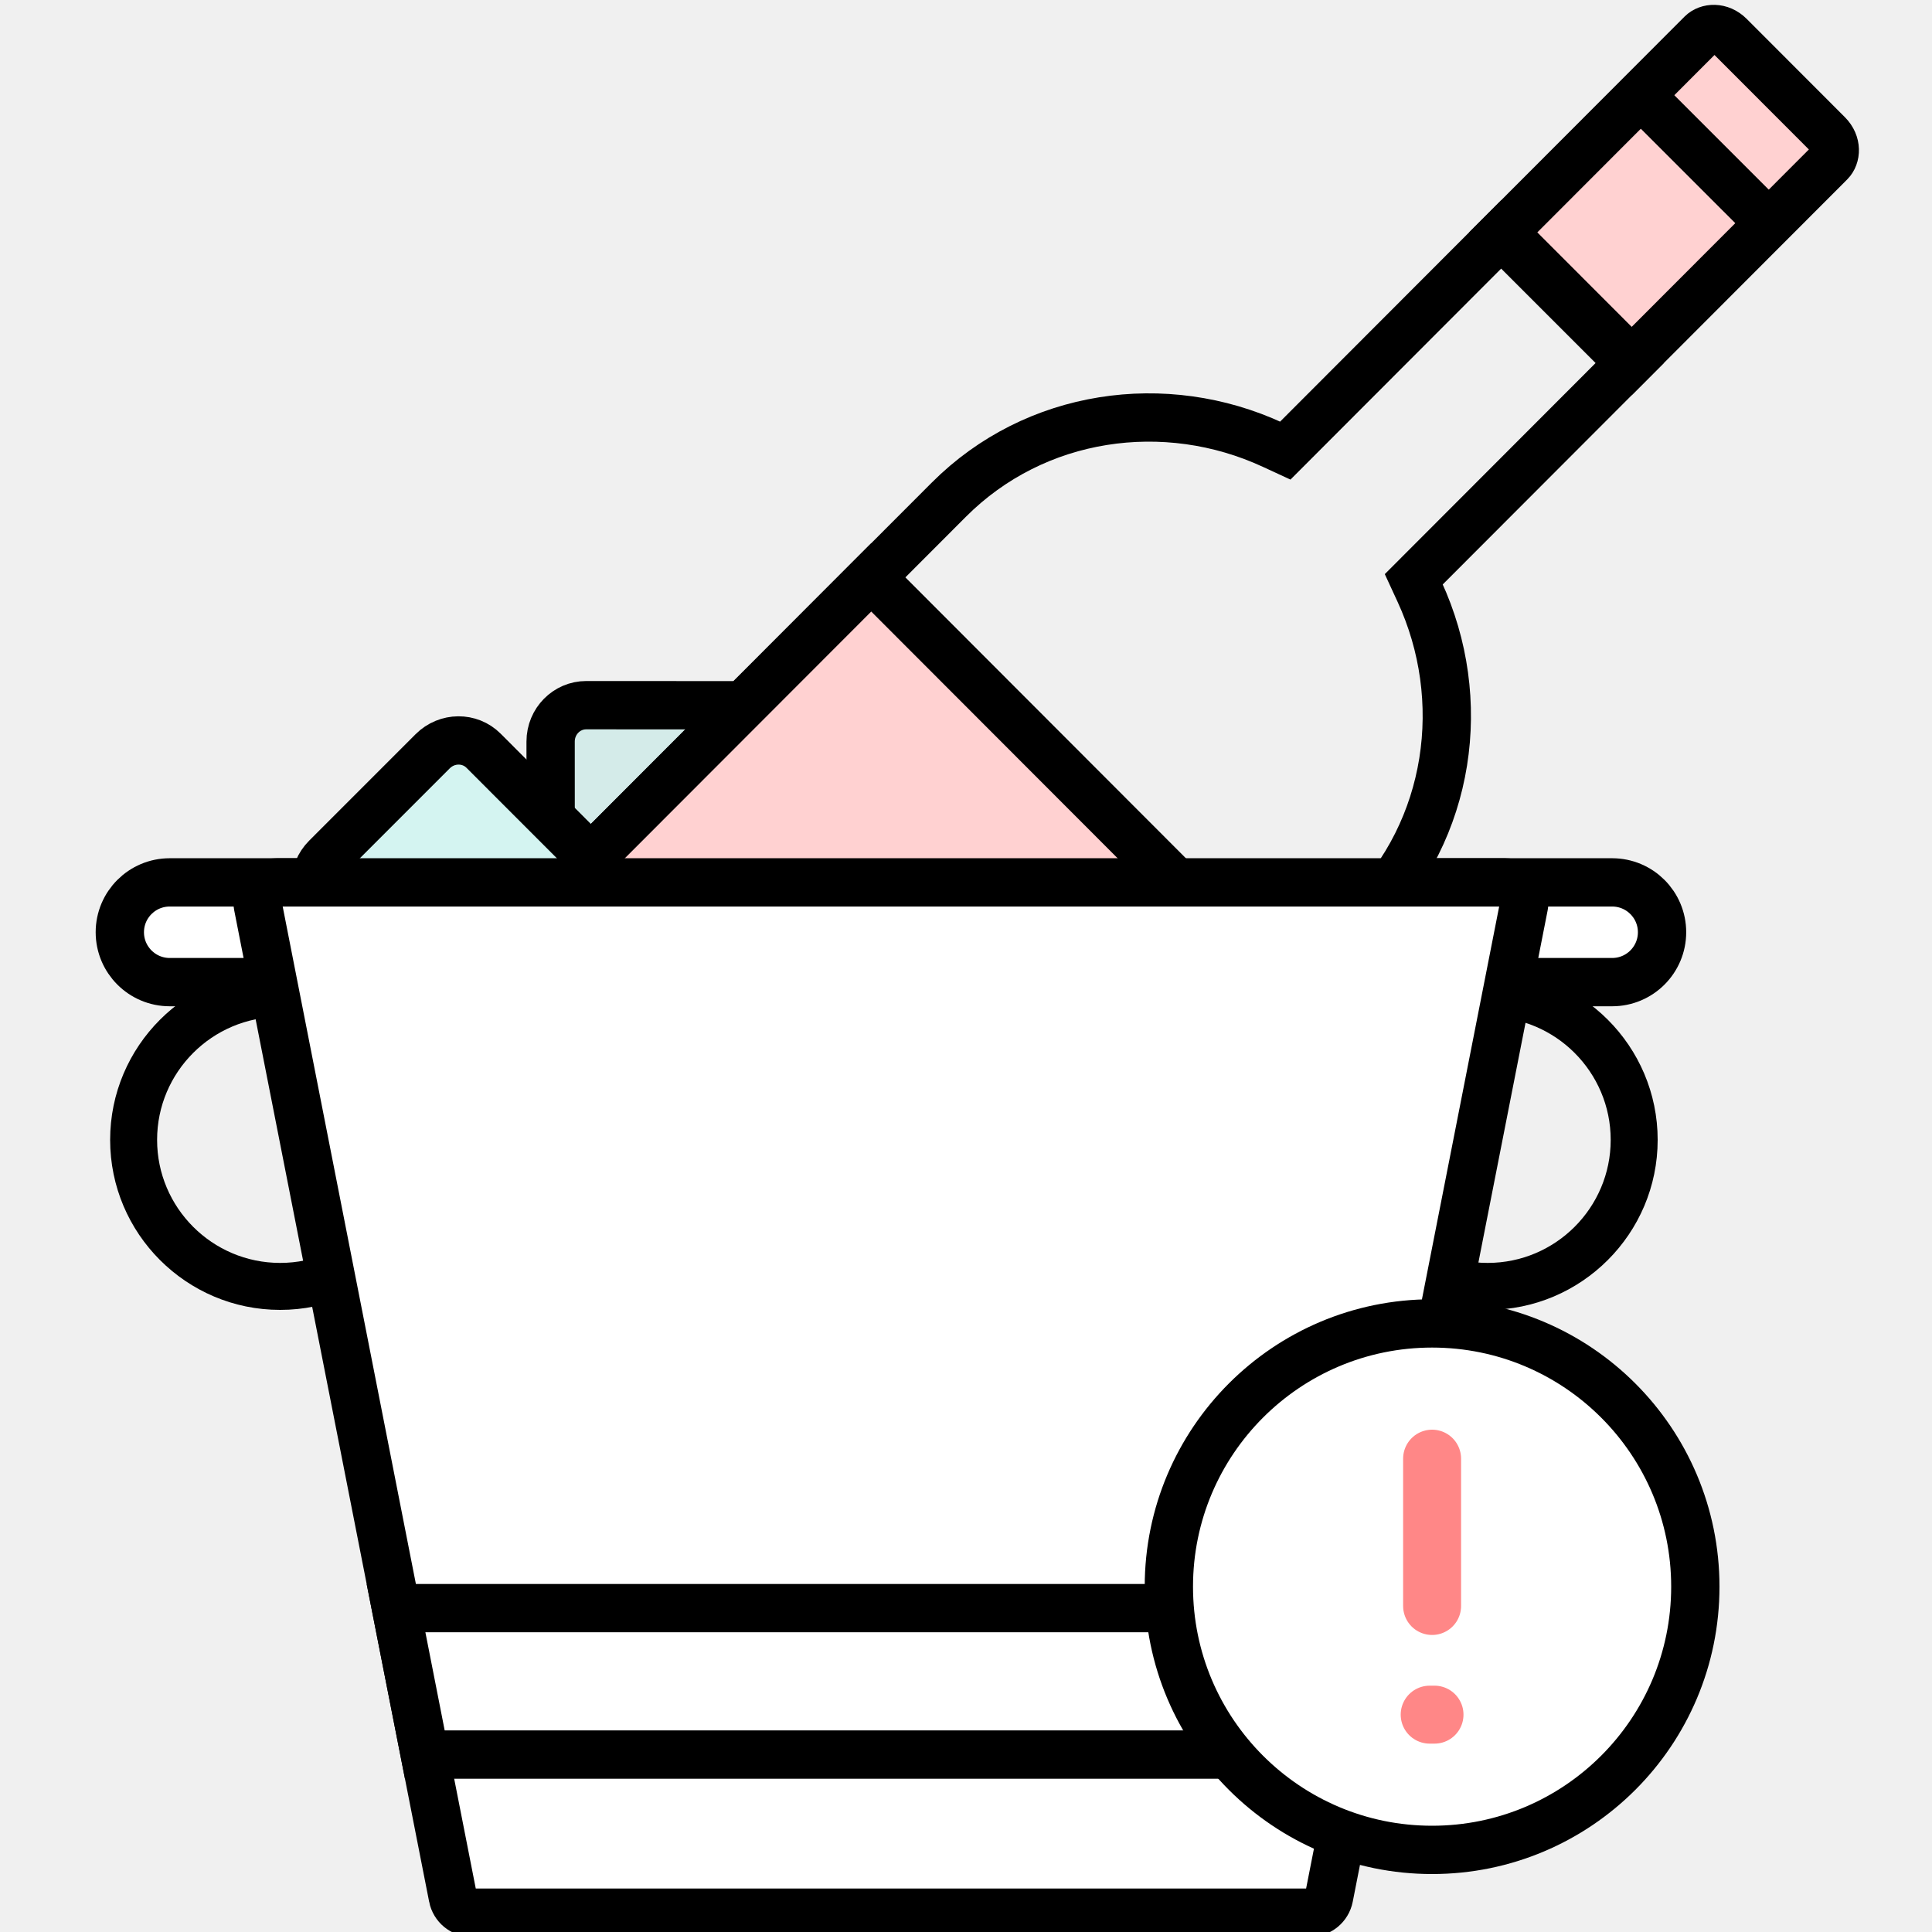
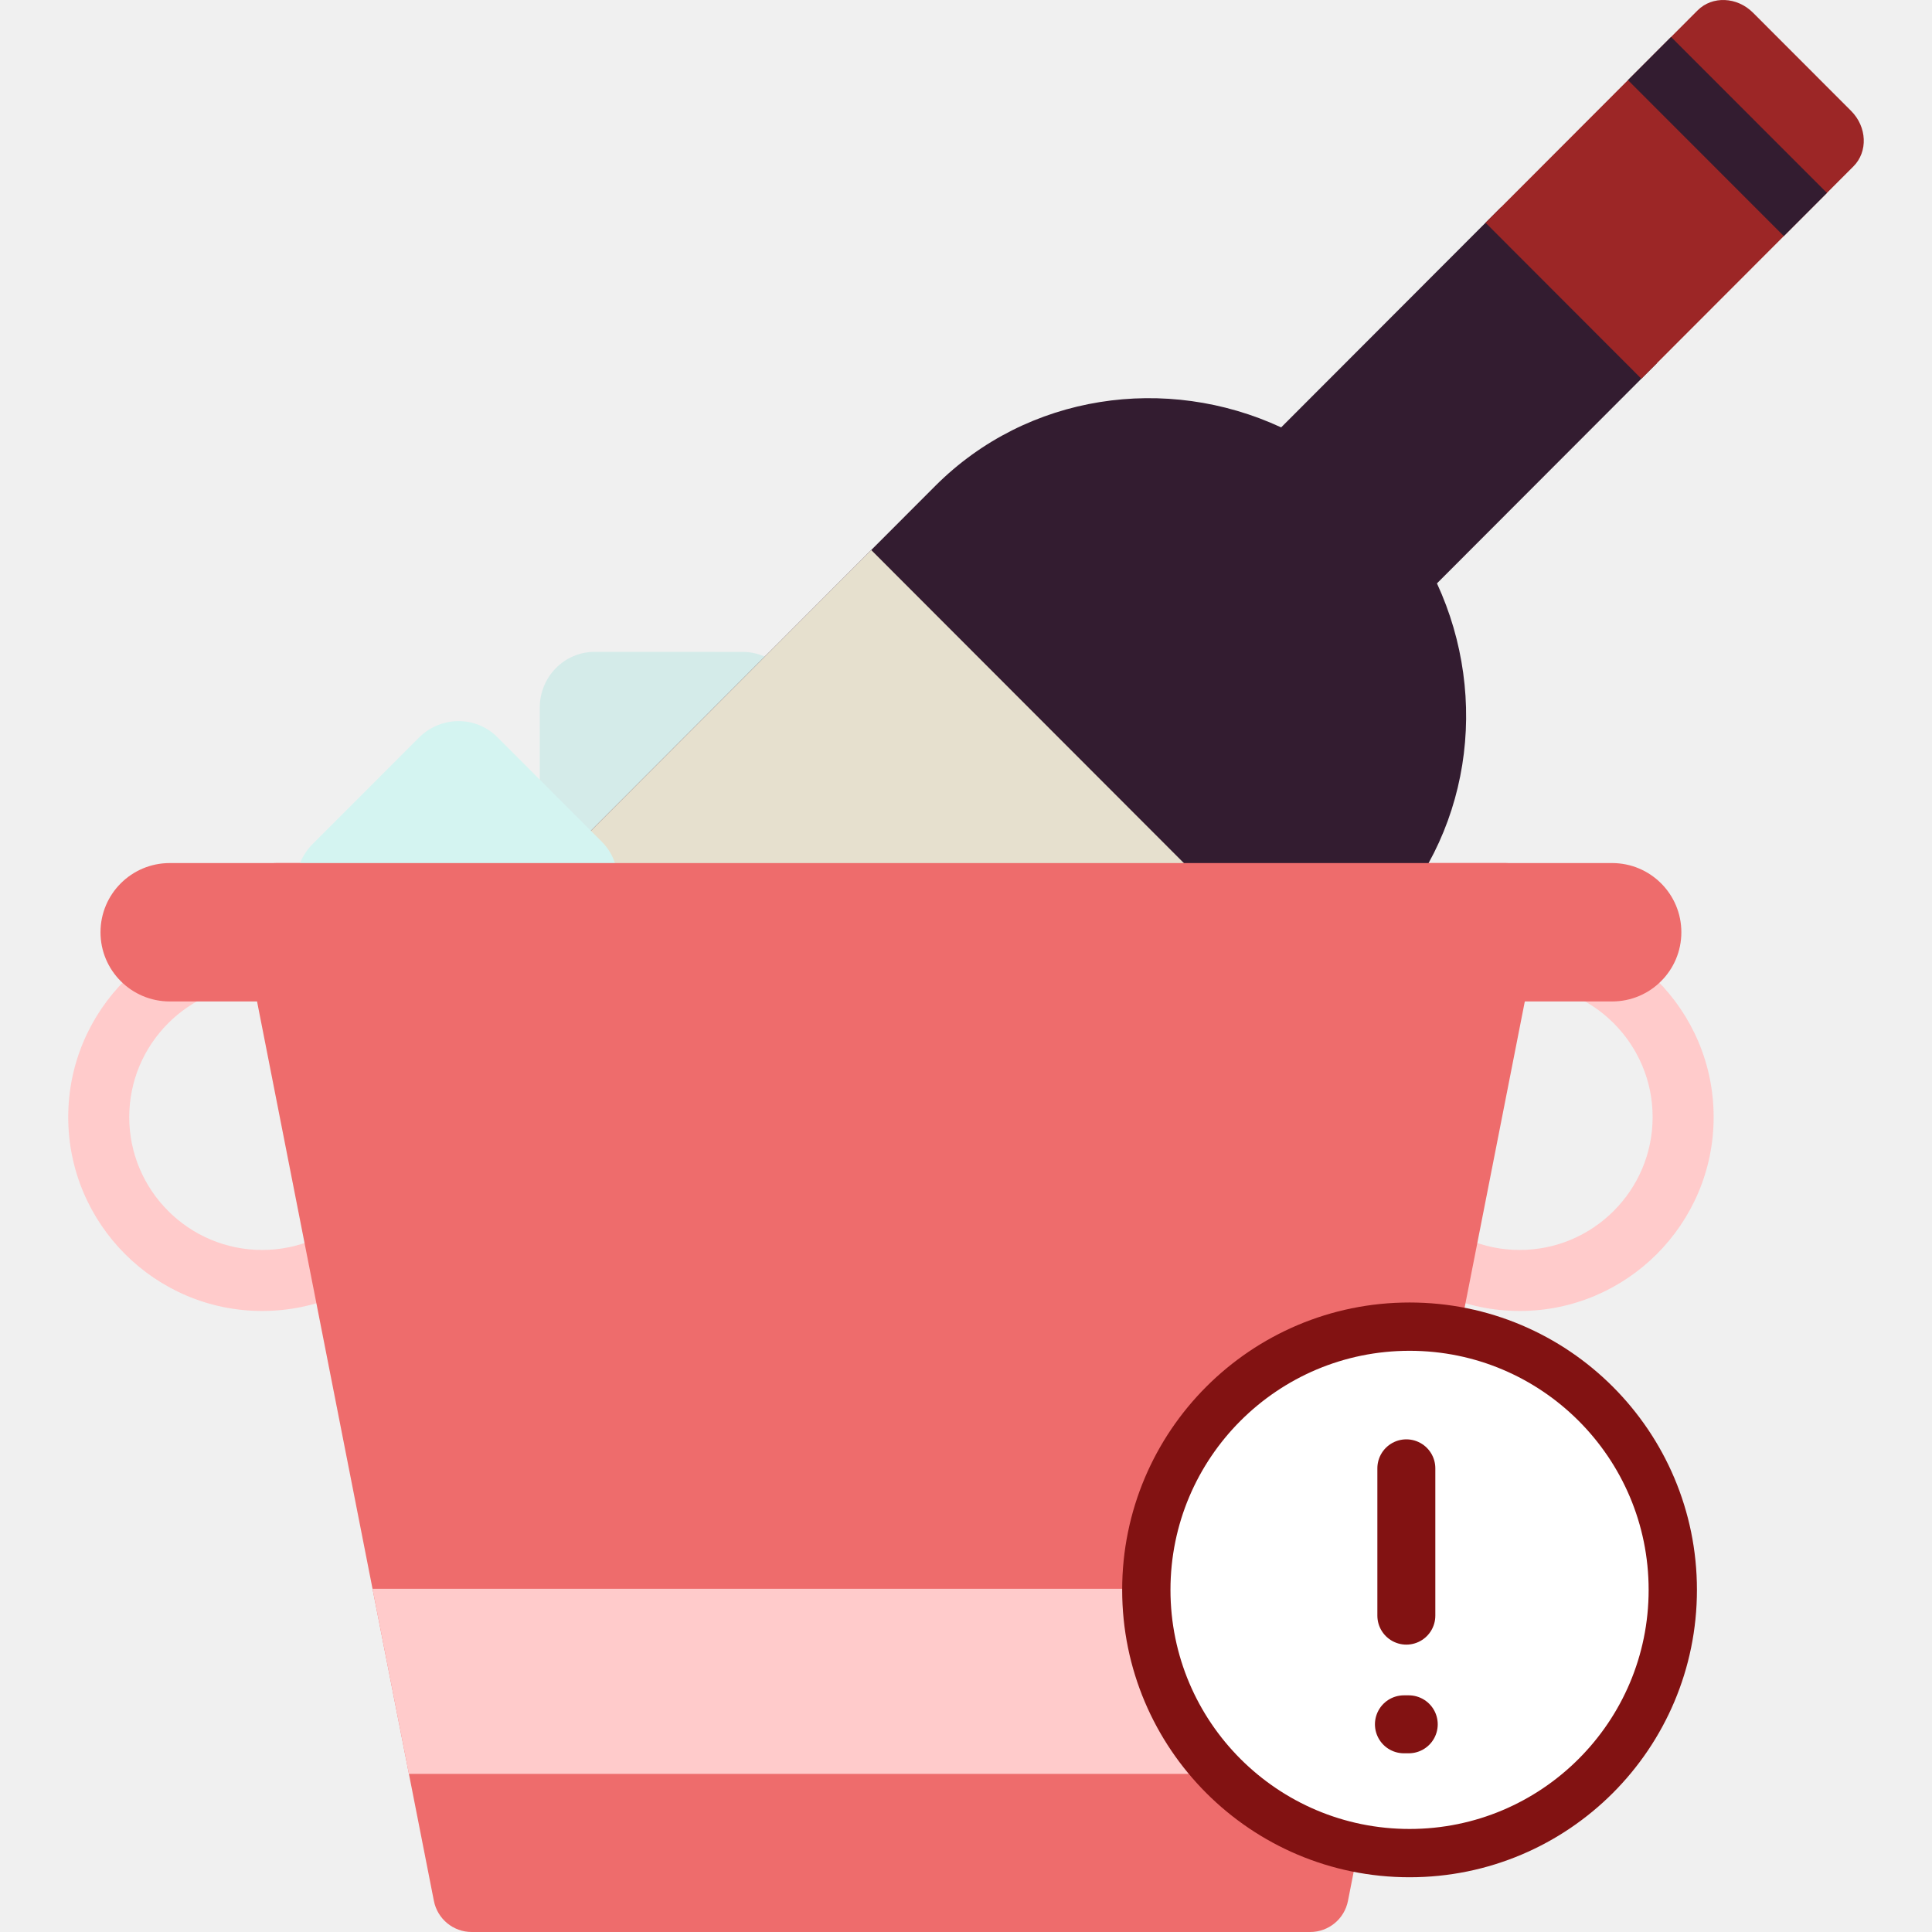
<svg xmlns="http://www.w3.org/2000/svg" width="150" height="150" viewBox="0 0 150 150" fill="none">
-   <g clip-path="url(#clip0_453_5358)">
-     <mask id="mask0_453_5358" style="mask-type:luminance" maskUnits="userSpaceOnUse" x="0" y="0" width="150" height="150">
-       <path d="M150 0H0V150H150V0Z" fill="white" />
-     </mask>
-     <g mask="url(#mask0_453_5358)">
-       <path d="M21.751 101.7C14.472 101.7 8.551 95.778 8.551 88.5C8.551 81.222 14.472 75.3 21.751 75.3C29.029 75.3 34.951 81.221 34.951 88.5C34.951 95.778 29.029 101.7 21.751 101.7ZM21.751 78.948C16.483 78.948 12.197 83.233 12.197 88.5C12.197 93.767 16.483 98.052 21.751 98.052C27.019 98.052 31.304 93.767 31.304 88.5C31.304 83.233 27.019 78.948 21.751 78.948Z" fill="black" />
-       <path d="M115.501 101.7C108.222 101.7 102.301 95.778 102.301 88.5C102.301 81.222 108.222 75.3 115.501 75.3C122.779 75.3 128.701 81.221 128.701 88.5C128.701 95.778 122.779 101.7 115.501 101.7ZM115.501 78.948C110.233 78.948 105.947 83.233 105.947 88.5C105.947 93.767 110.233 98.052 115.501 98.052C120.769 98.052 125.054 93.767 125.054 88.5C125.054 83.233 120.769 78.948 115.501 78.948Z" fill="black" />
-       <path d="M31.087 72.379C31.087 74.518 29.353 76.252 27.213 76.252H13.177C11.037 76.252 9.303 74.518 9.303 72.379C9.303 70.242 11.037 68.508 13.177 68.508H27.214C29.353 68.508 31.087 70.241 31.087 72.379Z" fill="white" stroke="black" stroke-width="3.75" />
-       <path d="M129.041 72.379C129.041 74.518 127.307 76.252 125.167 76.252H111.13C108.99 76.252 107.257 74.518 107.257 72.379C107.257 70.242 108.99 68.508 111.13 68.508H125.167C127.307 68.508 129.041 70.241 129.041 72.379Z" fill="white" stroke="black" stroke-width="3.75" />
-       <path d="M45.508 54.75L57.003 54.755C58.502 54.755 59.76 55.998 59.76 57.583L59.765 69.267C59.765 70.854 58.508 72.095 57.01 72.094L45.515 72.09C44.016 72.09 42.756 70.846 42.754 69.259L42.75 57.575C42.75 55.993 44.008 54.75 45.508 54.75Z" fill="#D4EBE9" stroke="black" stroke-width="3.75" />
-       <path d="M105.958 71.132C112.661 64.42 114.077 54.308 110.203 45.924L109.765 44.975L110.504 44.235L126.532 28.185L116.549 18.202L100.53 34.243L99.79 34.984L98.838 34.544C90.467 30.666 80.371 32.084 73.668 38.795L26.984 85.54L26.984 85.541C25.579 86.947 25.571 89.31 27.077 90.818L54.008 117.784C55.513 119.291 57.87 119.283 59.273 117.877L105.958 71.132ZM105.958 71.132L106.957 72.129" stroke="black" stroke-width="3.75" />
-       <path d="M99.935 77.161L77.556 99.569L45.264 67.235L67.643 44.827L99.935 77.161Z" fill="#FFD1D1" stroke="black" stroke-width="3.75" />
-       <path d="M45.662 66.411L45.663 66.412C46.723 67.471 46.734 69.239 45.612 70.361L37.353 78.626C36.231 79.747 34.464 79.736 33.406 78.676L25.279 70.548C24.22 69.488 24.208 67.719 25.329 66.595L33.59 58.331C34.71 57.211 36.477 57.221 37.539 58.282L45.662 66.411Z" fill="#D4F4F1" stroke="black" stroke-width="3.75" />
-       <path d="M35.159 147.295L35.159 147.294L20.019 70.29C20.019 70.29 20.019 70.29 20.019 70.29C19.933 69.852 20.048 69.397 20.331 69.052C20.615 68.707 21.037 68.508 21.481 68.508H116.862C117.306 68.508 117.729 68.707 118.013 69.052C118.296 69.397 118.41 69.851 118.324 70.29L103.185 147.295C103.047 147.995 102.433 148.5 101.722 148.5H36.621C35.911 148.5 35.297 147.996 35.159 147.295Z" fill="white" />
-       <path d="M20.019 70.29L35.159 147.294L35.159 147.295C35.297 147.996 35.911 148.5 36.621 148.5H101.722C102.433 148.5 103.047 147.995 103.185 147.295L118.324 70.29C118.41 69.851 118.296 69.397 118.013 69.052C117.729 68.707 117.306 68.508 116.862 68.508H21.481C21.037 68.508 20.615 68.707 20.331 69.052C20.048 69.397 19.933 69.852 20.019 70.29ZM20.019 70.29C20.019 70.29 20.019 70.29 20.019 70.29Z" stroke="black" stroke-width="3.75" />
-       <path d="M30.747 124.854H107.596L105.362 136.224H32.983L30.747 124.854Z" fill="white" stroke="black" stroke-width="3.75" />
-       <path d="M116.708 18.042L132.116 2.613C132.584 2.145 133.554 2.057 134.292 2.796L141.908 10.421C142.647 11.161 142.559 12.136 142.09 12.606L126.685 28.031L116.708 18.042Z" fill="#FFD1D1" stroke="black" stroke-width="3.75" />
-       <path d="M126 8.601L135.4 18L138 15.399L128.6 6L126 8.601Z" fill="black" />
-       <path d="M131.625 123.188C131.625 111.9 122.475 102.75 111.188 102.75C99.9 102.75 90.75 111.9 90.75 123.188C90.75 134.475 99.9 143.625 111.188 143.625C122.475 143.625 131.625 134.475 131.625 123.188Z" fill="white" stroke="black" stroke-width="3.75" stroke-linecap="round" stroke-linejoin="round" />
-       <path d="M111 133.125H111.375" stroke="#FF8787" stroke-width="4.5" stroke-linecap="round" stroke-linejoin="round" />
-       <path d="M111.188 124.688V113.25" stroke="#FF8787" stroke-width="4.5" stroke-linecap="round" stroke-linejoin="round" />
-     </g>
+   <g clip-path="url(#clip0_554_5814)">
+     <path d="M20.355 101.784C12.052 101.784 5.297 95.031 5.297 86.731C5.297 78.431 12.051 71.678 20.355 71.678C28.659 71.678 35.414 78.43 35.414 86.731C35.414 95.031 28.659 101.784 20.355 101.784ZM20.355 76.415C14.664 76.415 10.034 81.043 10.034 86.731C10.034 92.419 14.664 97.047 20.355 97.047C26.047 97.047 30.677 92.419 30.677 86.731C30.677 81.043 26.047 76.415 20.355 76.415Z" fill="#FFCBCB" />
+     <path d="M117.988 101.784C109.685 101.784 102.93 95.031 102.93 86.731C102.93 78.431 109.685 71.678 117.988 71.678C126.291 71.678 133.047 78.43 133.047 86.731C133.047 95.031 126.291 101.784 117.988 101.784ZM117.988 76.415C112.297 76.415 107.666 81.043 107.666 86.731C107.666 92.419 112.297 97.047 117.988 97.047C123.68 97.047 128.31 92.419 128.31 86.731C128.31 81.043 123.679 76.415 117.988 76.415Z" fill="#FFCBCB" />
+     <path d="M32.587 72.38C32.587 75.347 30.181 77.752 27.213 77.752H13.177C10.209 77.752 7.803 75.347 7.803 72.38C7.803 69.413 10.209 67.008 13.177 67.008H27.214C30.181 67.008 32.587 69.413 32.587 72.38Z" fill="#EE6C6C" />
+     <path d="M130.54 72.38C130.54 75.347 128.134 77.752 125.166 77.752H111.129C108.161 77.752 105.756 75.347 105.756 72.38C105.756 69.413 108.161 67.008 111.129 67.008H125.166C128.134 67.008 130.54 69.413 130.54 72.38Z" fill="#EE6C6C" />
+     <path d="M57.661 50.615C60.011 50.615 61.919 52.553 61.919 54.943L61.923 66.627C61.923 69.019 60.018 70.955 57.668 70.955L46.173 70.951C43.822 70.95 41.914 69.012 41.913 66.621L41.908 54.936C41.908 52.547 43.815 50.61 46.166 50.61L57.661 50.615Z" fill="#D4EBE9" />
+     <path d="M128.653 28.184L116.549 16.079L99.469 33.182C90.564 29.057 79.783 30.549 72.607 37.734L25.923 84.48C23.908 86.496 23.95 89.808 26.016 91.877L52.947 118.843C55.012 120.911 58.32 120.953 60.334 118.936L107.019 72.191C114.195 65.005 115.685 54.21 111.565 45.294L128.653 28.184Z" fill="#331C30" />
+     <path d="M43.144 67.236L77.556 101.692L102.054 77.161L67.643 42.705L43.144 67.236Z" fill="#E6E0CE" />
+     <path d="M46.723 65.351C48.386 67.013 48.363 69.731 46.673 71.421L38.414 79.686C36.723 81.378 34.005 81.399 32.344 79.737L24.218 71.608C22.556 69.945 22.579 67.227 24.268 65.535L32.529 57.27C34.219 55.58 36.937 55.559 38.599 57.221L46.723 65.351Z" fill="#D4F4F1" />
+     <path d="M36.621 150C35.192 150 33.963 148.987 33.687 147.584L18.547 70.58C18.375 69.701 18.604 68.791 19.172 68.1C19.74 67.408 20.587 67.008 21.482 67.008H116.862C117.756 67.008 118.604 67.409 119.172 68.1C119.74 68.791 119.969 69.701 119.796 70.58L104.656 147.584C104.381 148.988 103.151 150 101.723 150L36.621 150Z" fill="#EE6C6C" />
+     <path d="M106.595 137.725L109.42 123.354H28.923L31.748 137.725H106.595Z" fill="#FFCBCB" />
+     <path d="M115.338 17.292L131.804 0.803C132.941 -0.335 134.866 -0.254 136.103 0.986L143.72 8.611C144.957 9.851 145.038 11.778 143.902 12.916L127.435 29.404L115.338 17.292Z" fill="#9C2626" />
+     <path d="M126.394 6.221L138.495 18.329L141.842 14.978L129.741 2.869L126.394 6.221Z" fill="#331C30" />
+     <path d="M129.875 123.438C129.875 112.15 120.725 103 109.438 103C98.15 103 89 112.15 89 123.438C89 134.725 98.15 143.875 109.438 143.875C120.725 143.875 129.875 134.725 129.875 123.438Z" fill="white" stroke="#821212" stroke-width="3.75" stroke-linecap="round" stroke-linejoin="round" />
+     <path d="M109 133.875H109.375" stroke="#821212" stroke-width="4.5" stroke-linecap="round" stroke-linejoin="round" />
+     <path d="M109.188 125.438V114" stroke="#821212" stroke-width="4.5" stroke-linecap="round" stroke-linejoin="round" />
  </g>
  <defs>
-     <clipPath id="clip0_453_5358">
+     <clipPath id="clip0_554_5814">
      <rect width="150" height="150" fill="white" />
    </clipPath>
  </defs>
</svg>
